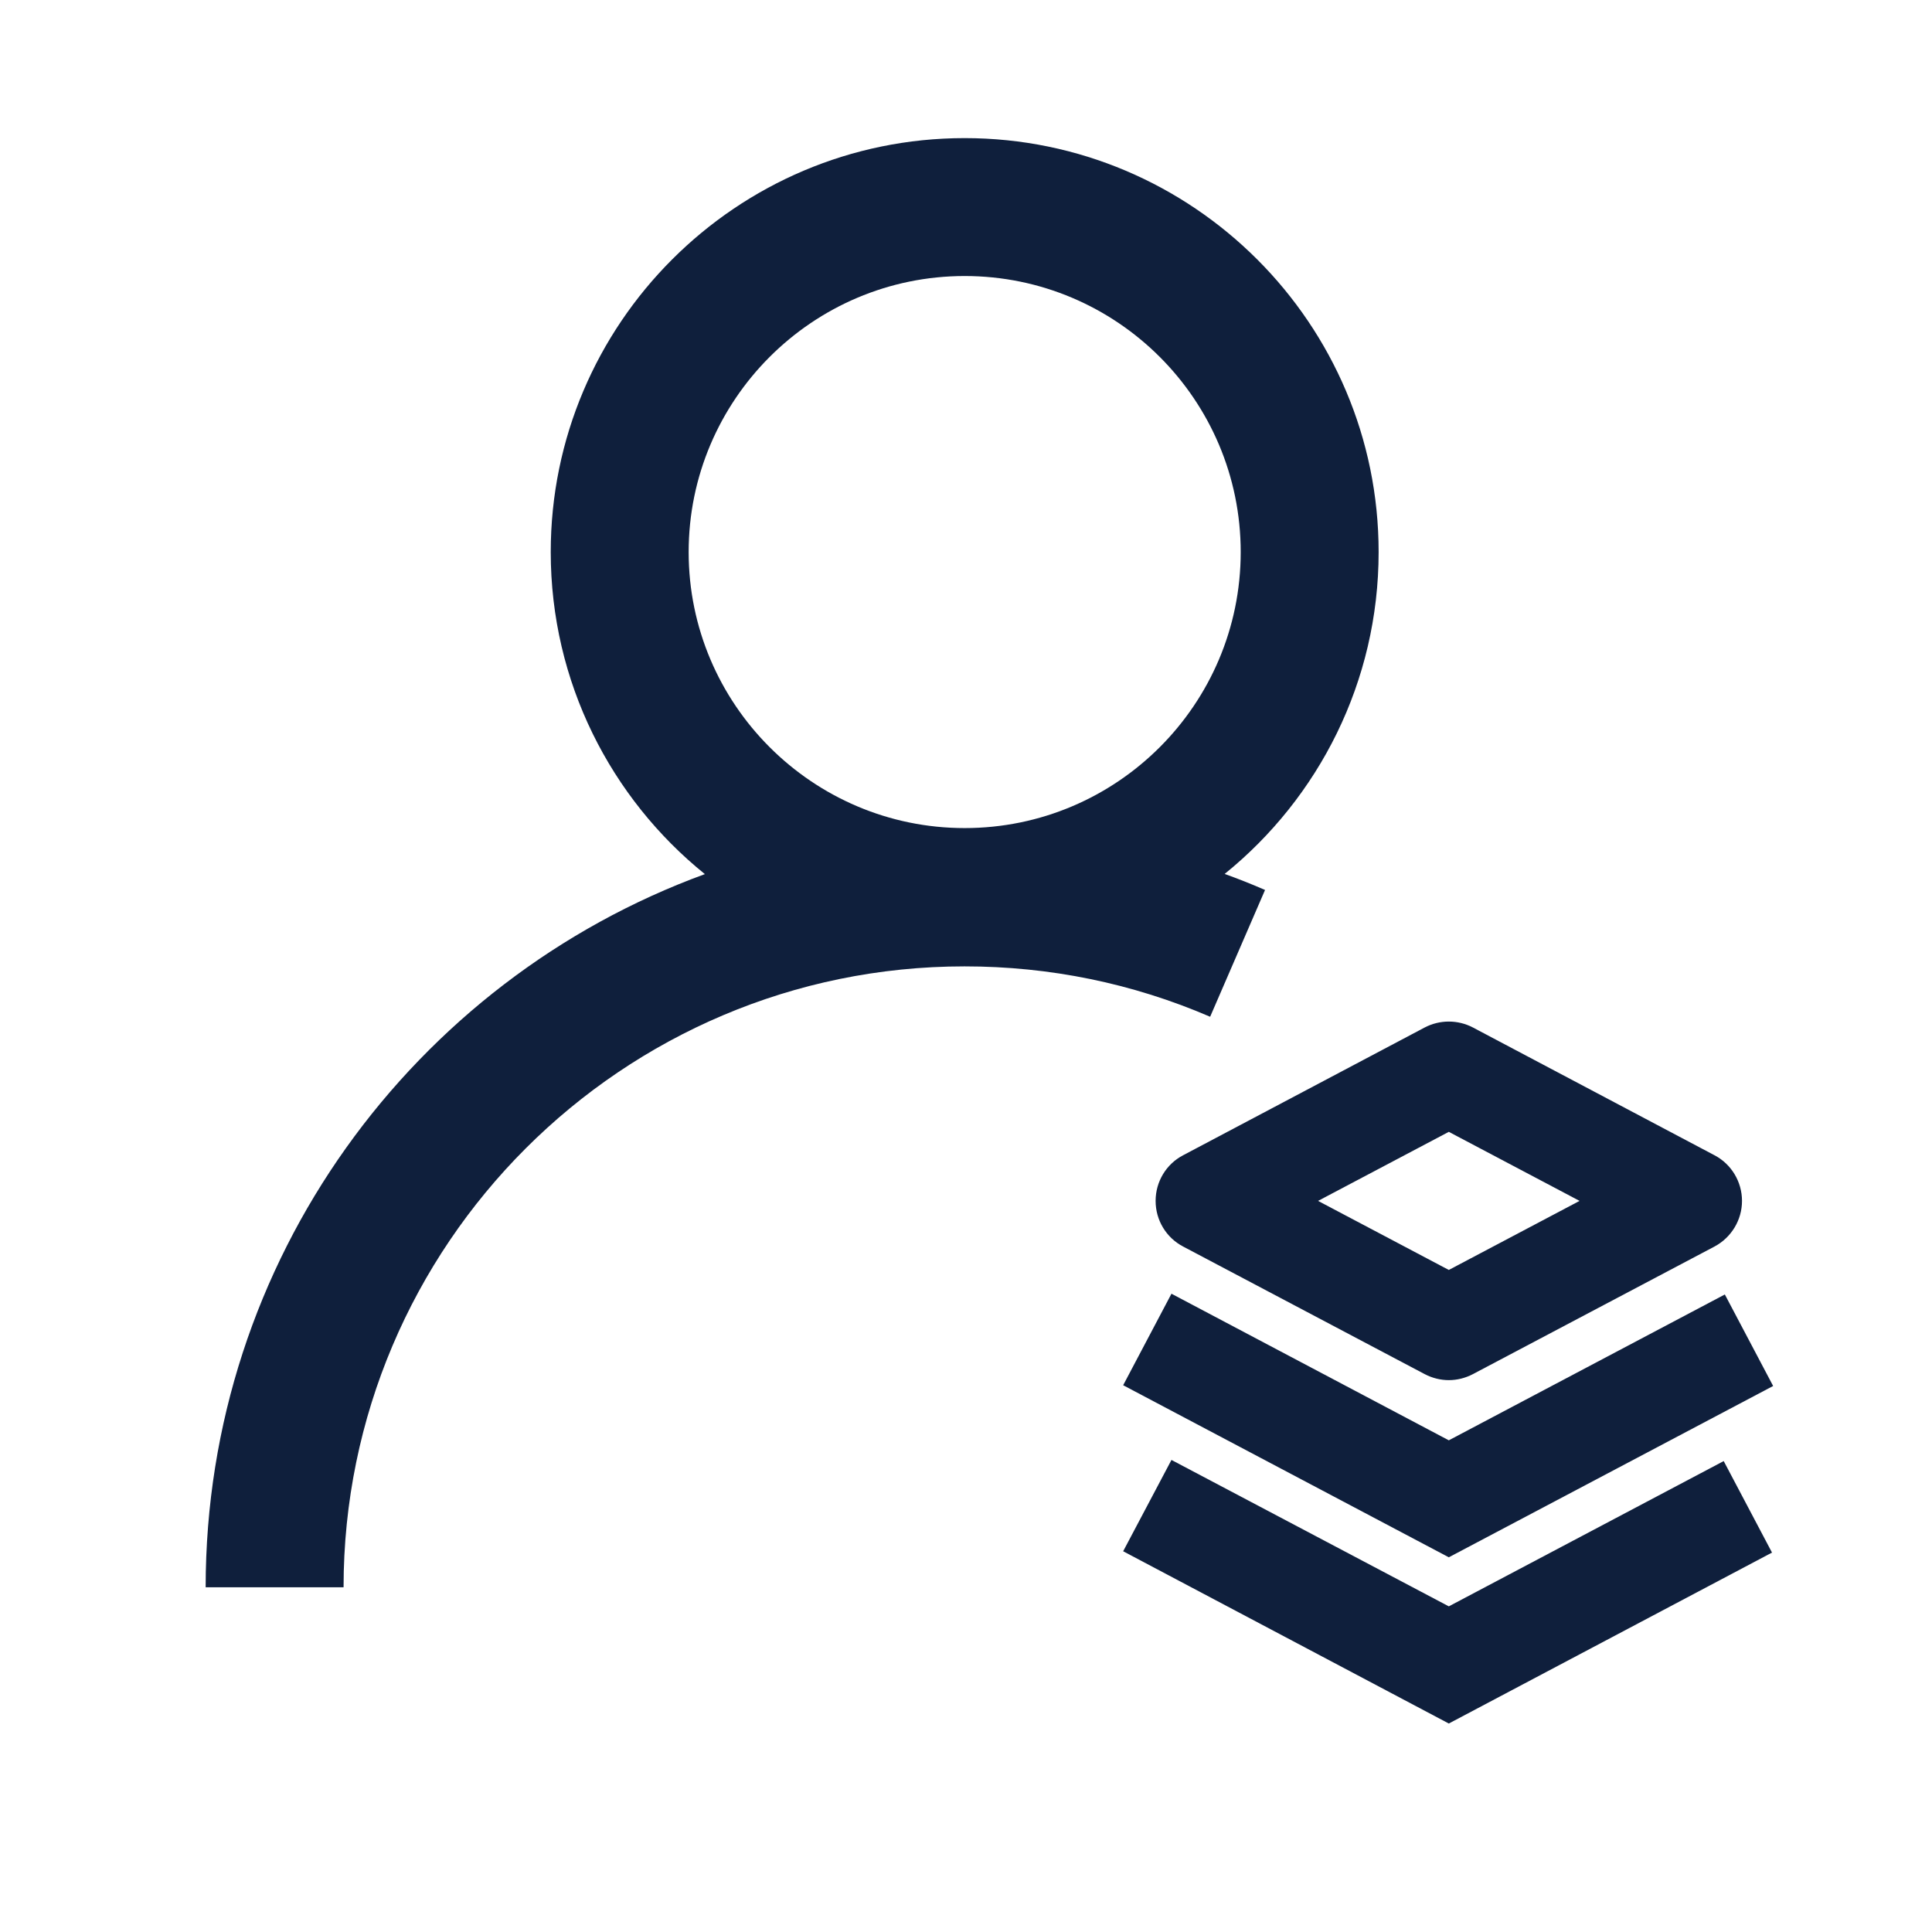
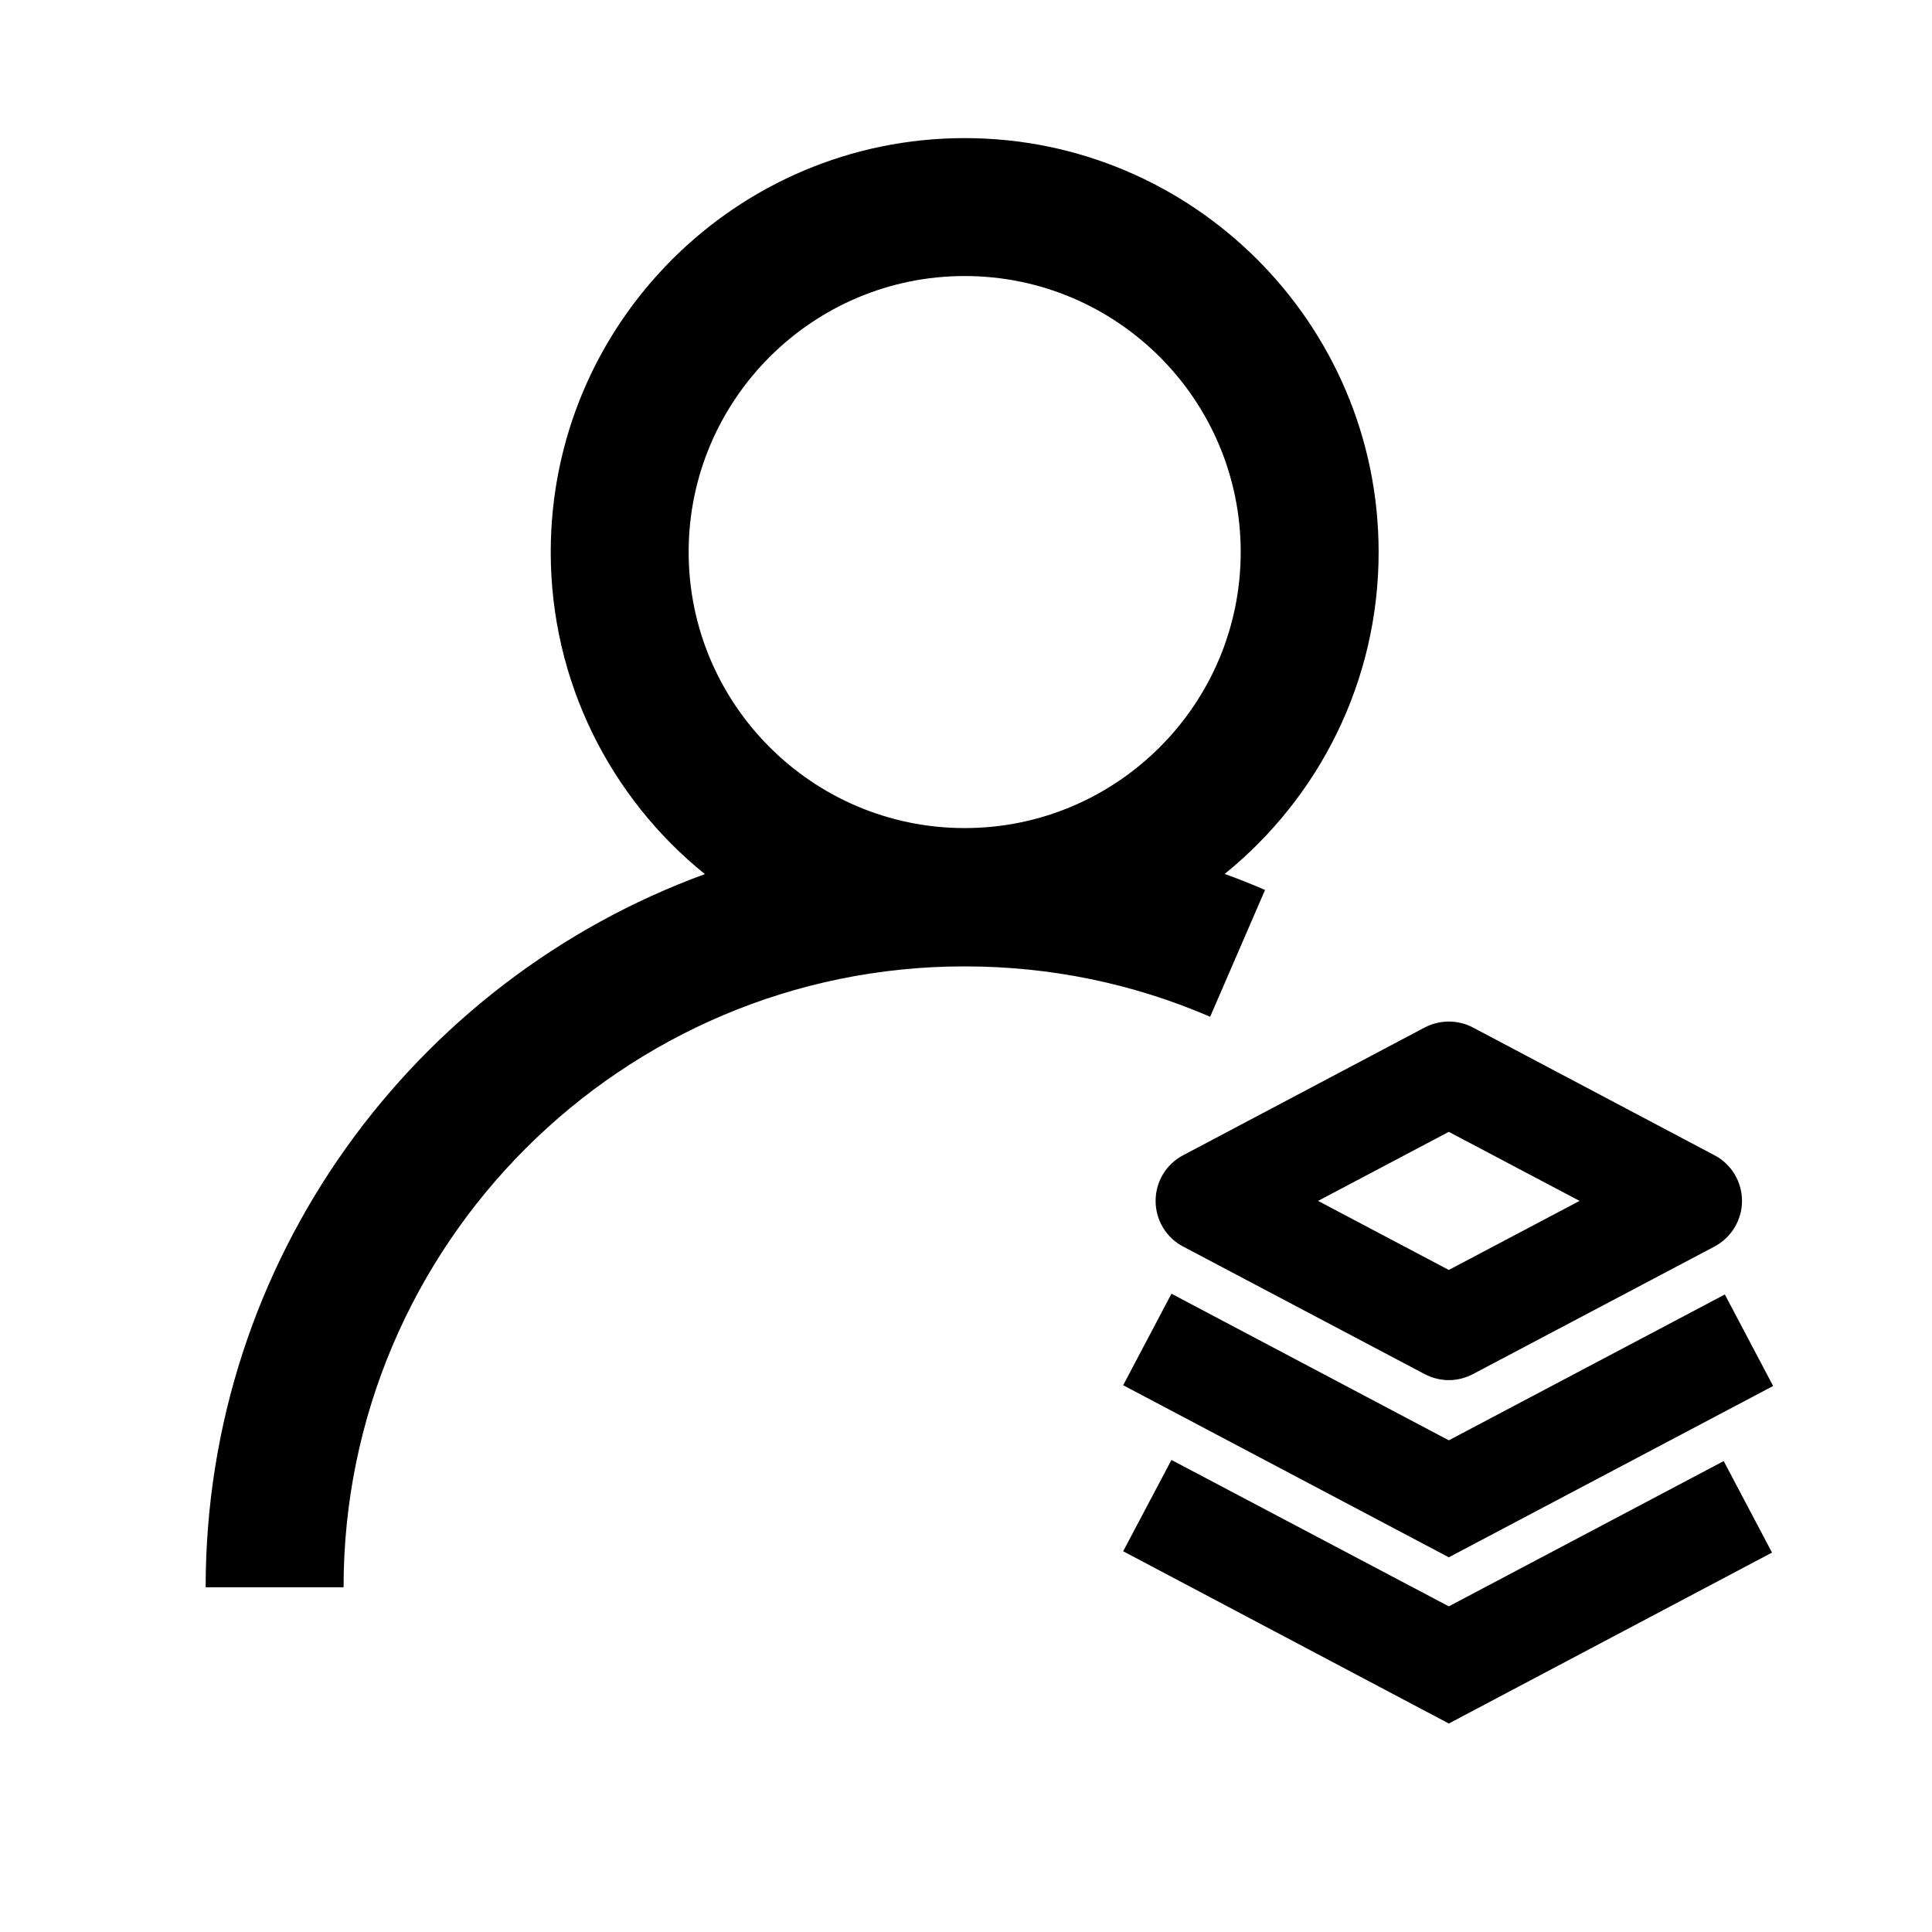
<svg xmlns="http://www.w3.org/2000/svg" width="800px" height="800px" viewBox="0 0 1024 1024" class="icon" version="1.1">
-   <path d="M670.5 471.7c-7.1-3.1-14.2-5.9-21.4-8.5 49.8-40.3 81.6-101.8 81.6-170.6 0-121-98.4-219.4-219.4-219.4s-219.4 98.4-219.4 219.4c0 68.9 31.9 130.5 81.7 170.7C219.4 519.6 109 667.8 109 841.3h73.1c0-181.5 147.7-329.1 329.1-329.1 45.3 0 89.1 9 130.2 26.7l29.1-67.2zM511.3 146.3c80.7 0 146.3 65.6 146.3 146.3S592 438.9 511.3 438.9 365 373.2 365 292.6s65.6-146.3 146.3-146.3zM612.5 636.5c0 10.2 5.6 19.5 14.6 24.2l128 67.6c4 2.1 8.4 3.2 12.8 3.2s8.8-1.1 12.8-3.2l128-67.6c9-4.8 14.6-14.1 14.6-24.2s-5.6-19.5-14.6-24.2l-128-67.7c-8-4.2-17.6-4.2-25.6 0l-128 67.7c-9 4.7-14.6 14-14.6 24.2z m155.4-36.6l69.3 36.6-69.3 36.6-69.3-36.6 69.3-36.6z" fill="#0F1F3C" />
-   <path d="M767.9 763.4l-147-77.7-25.6 48.5 172.6 91.2 171.9-90.8-25.6-48.5z" fill="#0F1F3C" />
-   <path d="M767.9 851.4l-147-77.6-25.6 48.4 172.6 91.3 171.3-90.6-25.6-48.5z" fill="#0F1F3C" />
+   <path d="M670.5 471.7c-7.1-3.1-14.2-5.9-21.4-8.5 49.8-40.3 81.6-101.8 81.6-170.6 0-121-98.4-219.4-219.4-219.4s-219.4 98.4-219.4 219.4c0 68.9 31.9 130.5 81.7 170.7C219.4 519.6 109 667.8 109 841.3h73.1c0-181.5 147.7-329.1 329.1-329.1 45.3 0 89.1 9 130.2 26.7l29.1-67.2zM511.3 146.3c80.7 0 146.3 65.6 146.3 146.3S592 438.9 511.3 438.9 365 373.2 365 292.6s65.6-146.3 146.3-146.3zM612.5 636.5c0 10.2 5.6 19.5 14.6 24.2l128 67.6c4 2.1 8.4 3.2 12.8 3.2s8.8-1.1 12.8-3.2l128-67.6c9-4.8 14.6-14.1 14.6-24.2s-5.6-19.5-14.6-24.2l-128-67.7c-8-4.2-17.6-4.2-25.6 0l-128 67.7c-9 4.7-14.6 14-14.6 24.2z m155.4-36.6l69.3 36.6-69.3 36.6-69.3-36.6 69.3-36.6z" fill="#000" />
+   <path d="M767.9 763.4l-147-77.7-25.6 48.5 172.6 91.2 171.9-90.8-25.6-48.5z" fill="#000" />
+   <path d="M767.9 851.4l-147-77.6-25.6 48.4 172.6 91.3 171.3-90.6-25.6-48.5z" fill="#000" />
</svg>
